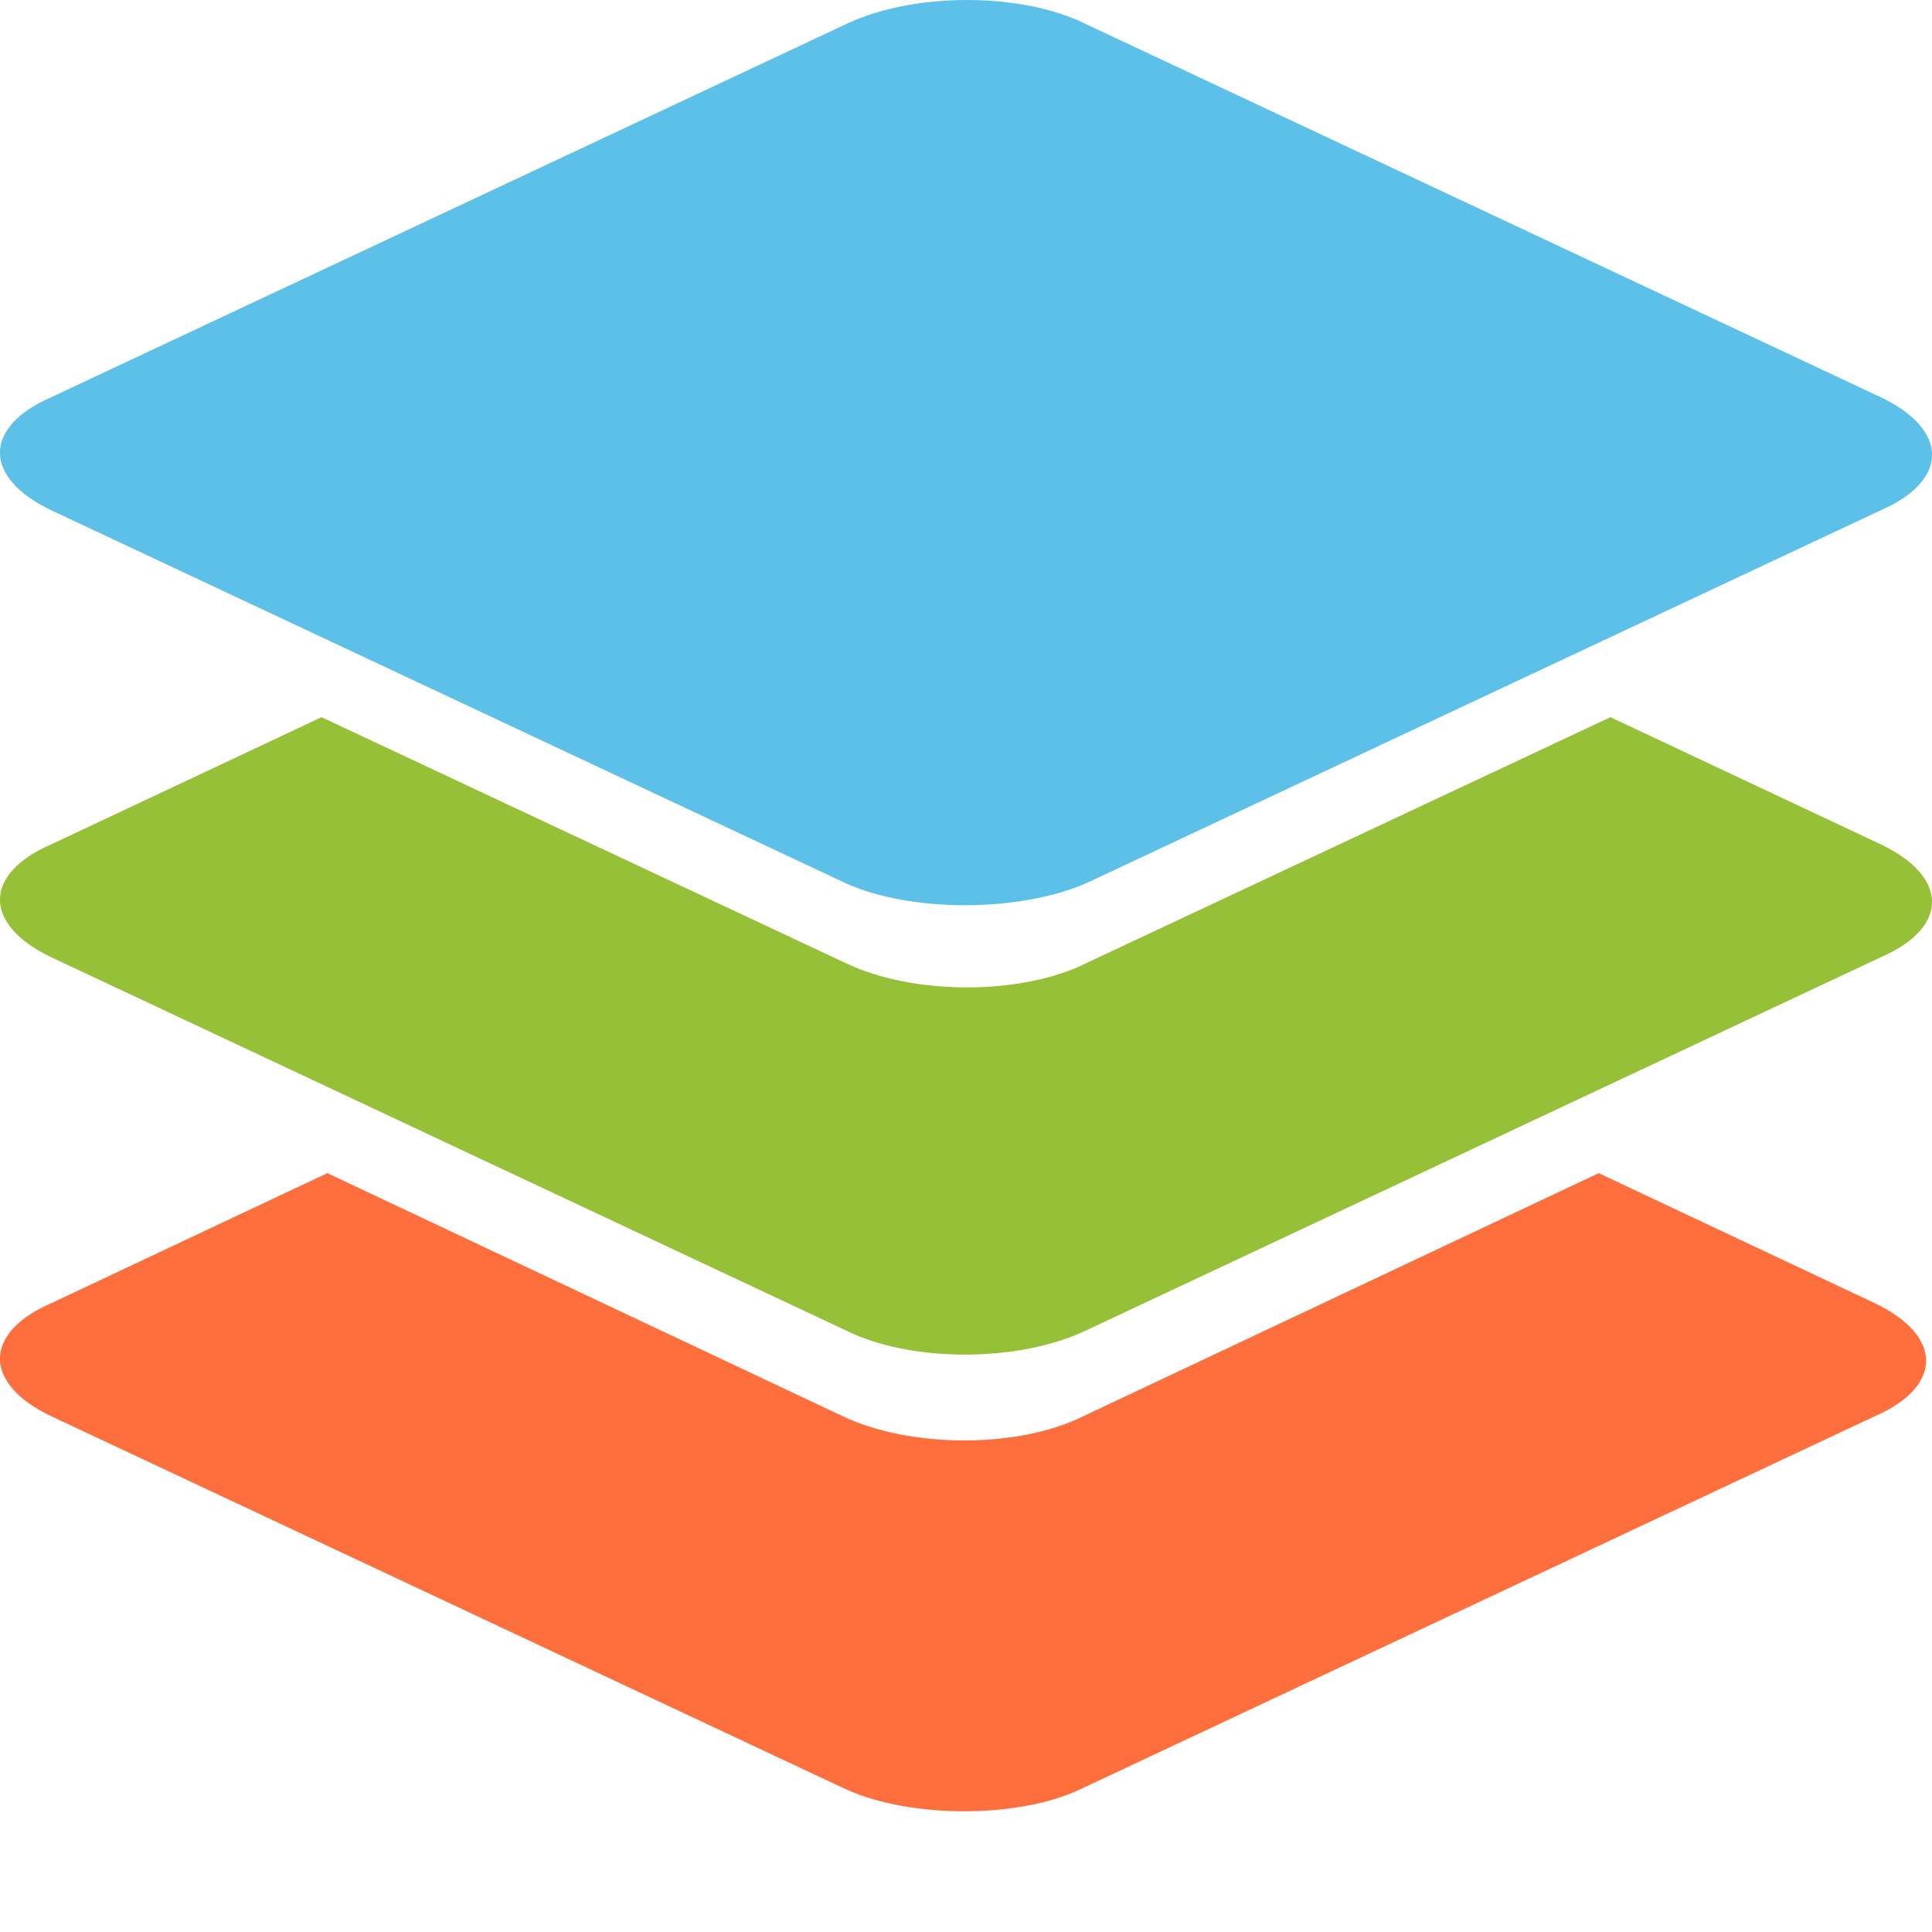
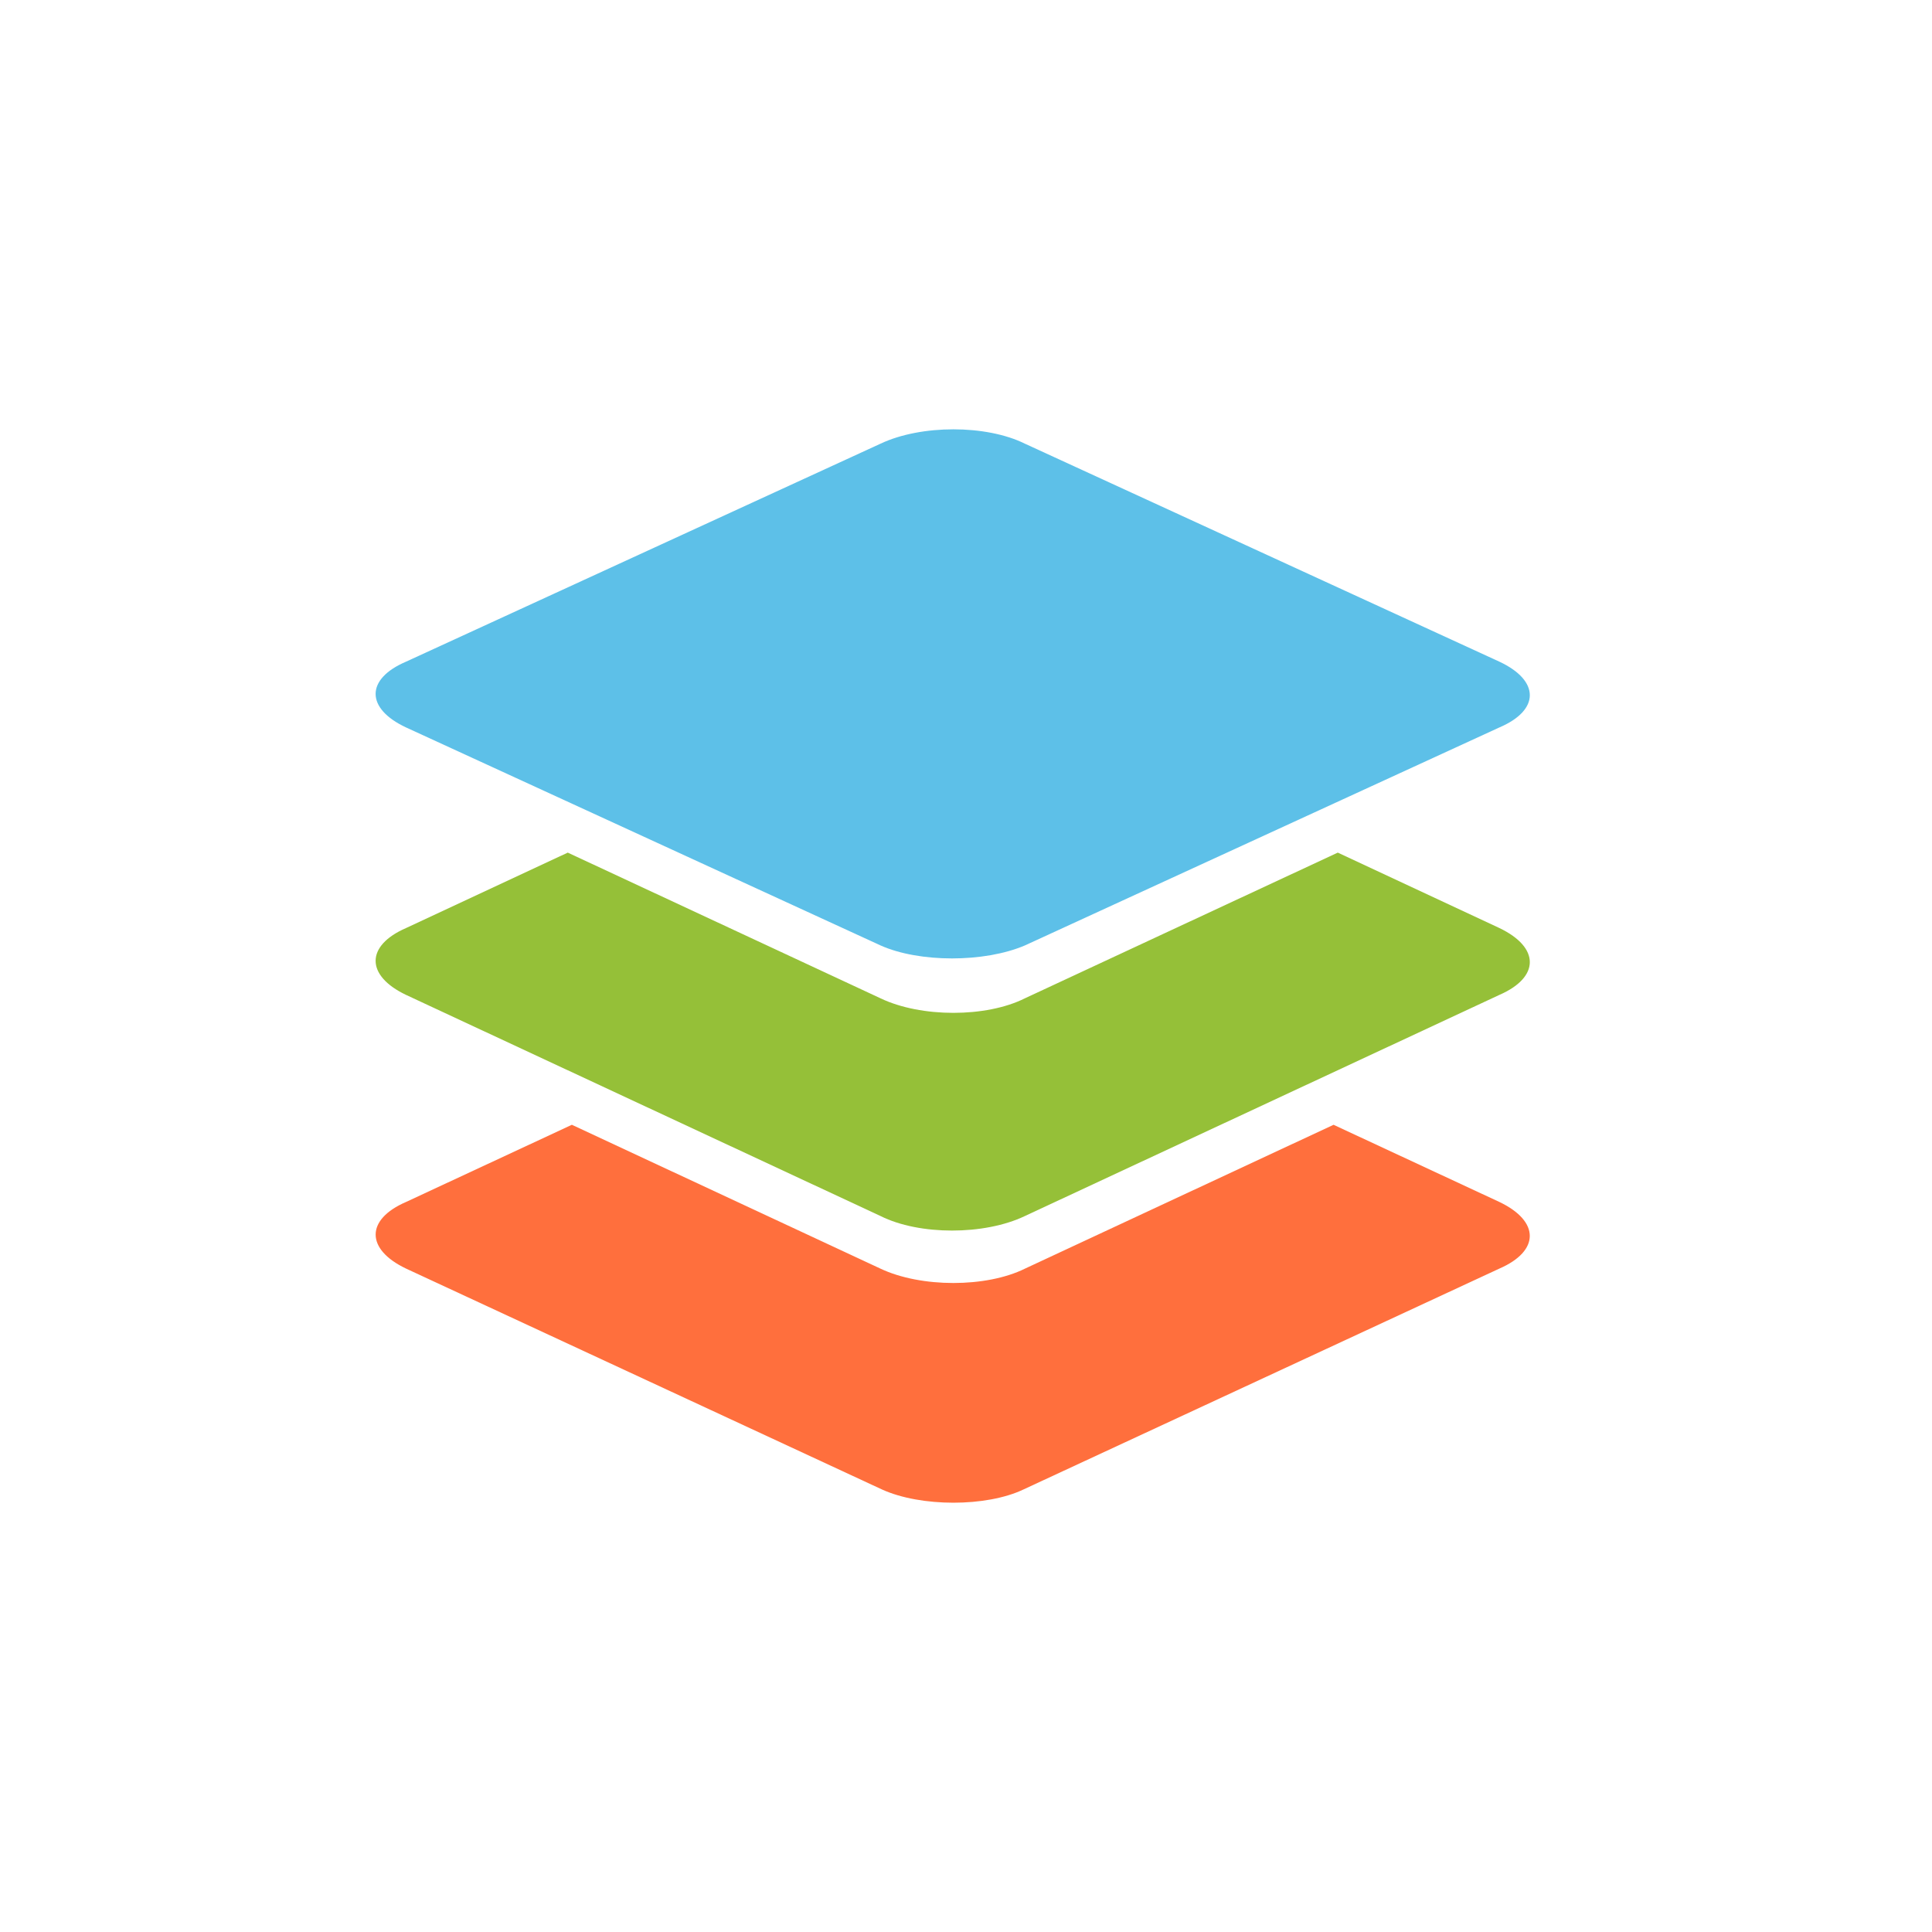
- <svg xmlns="http://www.w3.org/2000/svg" width="14" height="14" viewBox="0 0 14 14" fill="none">
-   <path fill-rule="evenodd" clip-rule="evenodd" d="M6.126 12.964L0.368 10.261C-0.123 10.025 -0.123 9.66 0.368 9.445L2.372 8.501L6.104 10.261C6.595 10.497 7.384 10.497 7.853 10.261L11.585 8.501L13.589 9.445C14.08 9.681 14.08 10.046 13.589 10.261L7.832 12.964C7.384 13.179 6.595 13.179 6.126 12.964Z" fill="#FF6F3D" />
-   <path fill-rule="evenodd" clip-rule="evenodd" d="M6.126 9.639L0.368 6.935C-0.123 6.699 -0.123 6.334 0.368 6.12L2.33 5.197L6.126 6.978C6.616 7.214 7.405 7.214 7.874 6.978L11.67 5.197L13.632 6.12C14.123 6.356 14.123 6.721 13.632 6.935L7.874 9.639C7.384 9.875 6.595 9.875 6.126 9.639Z" fill="#95C038" />
-   <path fill-rule="evenodd" clip-rule="evenodd" d="M6.126 6.399L0.368 3.696C-0.123 3.46 -0.123 3.095 0.368 2.88L6.126 0.177C6.616 -0.059 7.405 -0.059 7.874 0.177L13.632 2.88C14.123 3.116 14.123 3.481 13.632 3.696L7.874 6.399C7.384 6.613 6.595 6.613 6.126 6.399Z" fill="#5DC0E8" />
+ <svg xmlns="http://www.w3.org/2000/svg" width="16" height="16" viewBox="0 0 16 16" fill="none">
+   <path fill-rule="evenodd" clip-rule="evenodd" d="M7.306 12.336L3.363 10.506C3.027 10.346 3.027 10.099 3.363 9.954L4.736 9.315L7.291 10.506C7.627 10.665 8.168 10.665 8.489 10.506L11.044 9.315L12.417 9.954C12.753 10.114 12.753 10.36 12.417 10.506L8.474 12.336C8.168 12.481 7.627 12.481 7.306 12.336Z" fill="#FF6F3D" />
+   <path fill-rule="evenodd" clip-rule="evenodd" d="M7.293 10.071L3.362 8.239C3.027 8.079 3.027 7.832 3.362 7.686L4.702 7.061L7.293 8.268C7.628 8.428 8.167 8.428 8.487 8.268L11.079 7.061L12.418 7.686C12.753 7.846 12.753 8.093 12.418 8.239L8.487 10.071C8.152 10.231 7.613 10.231 7.293 10.071Z" fill="#95C038" />
+   <path fill-rule="evenodd" clip-rule="evenodd" d="M7.293 7.83L3.362 6.024C3.027 5.867 3.027 5.623 3.362 5.48L7.293 3.674C7.628 3.516 8.167 3.516 8.487 3.674L12.418 5.48C12.753 5.637 12.753 5.881 12.418 6.024L8.487 7.83C8.152 7.973 7.613 7.973 7.293 7.83Z" fill="#5DC0E8" />
</svg>
